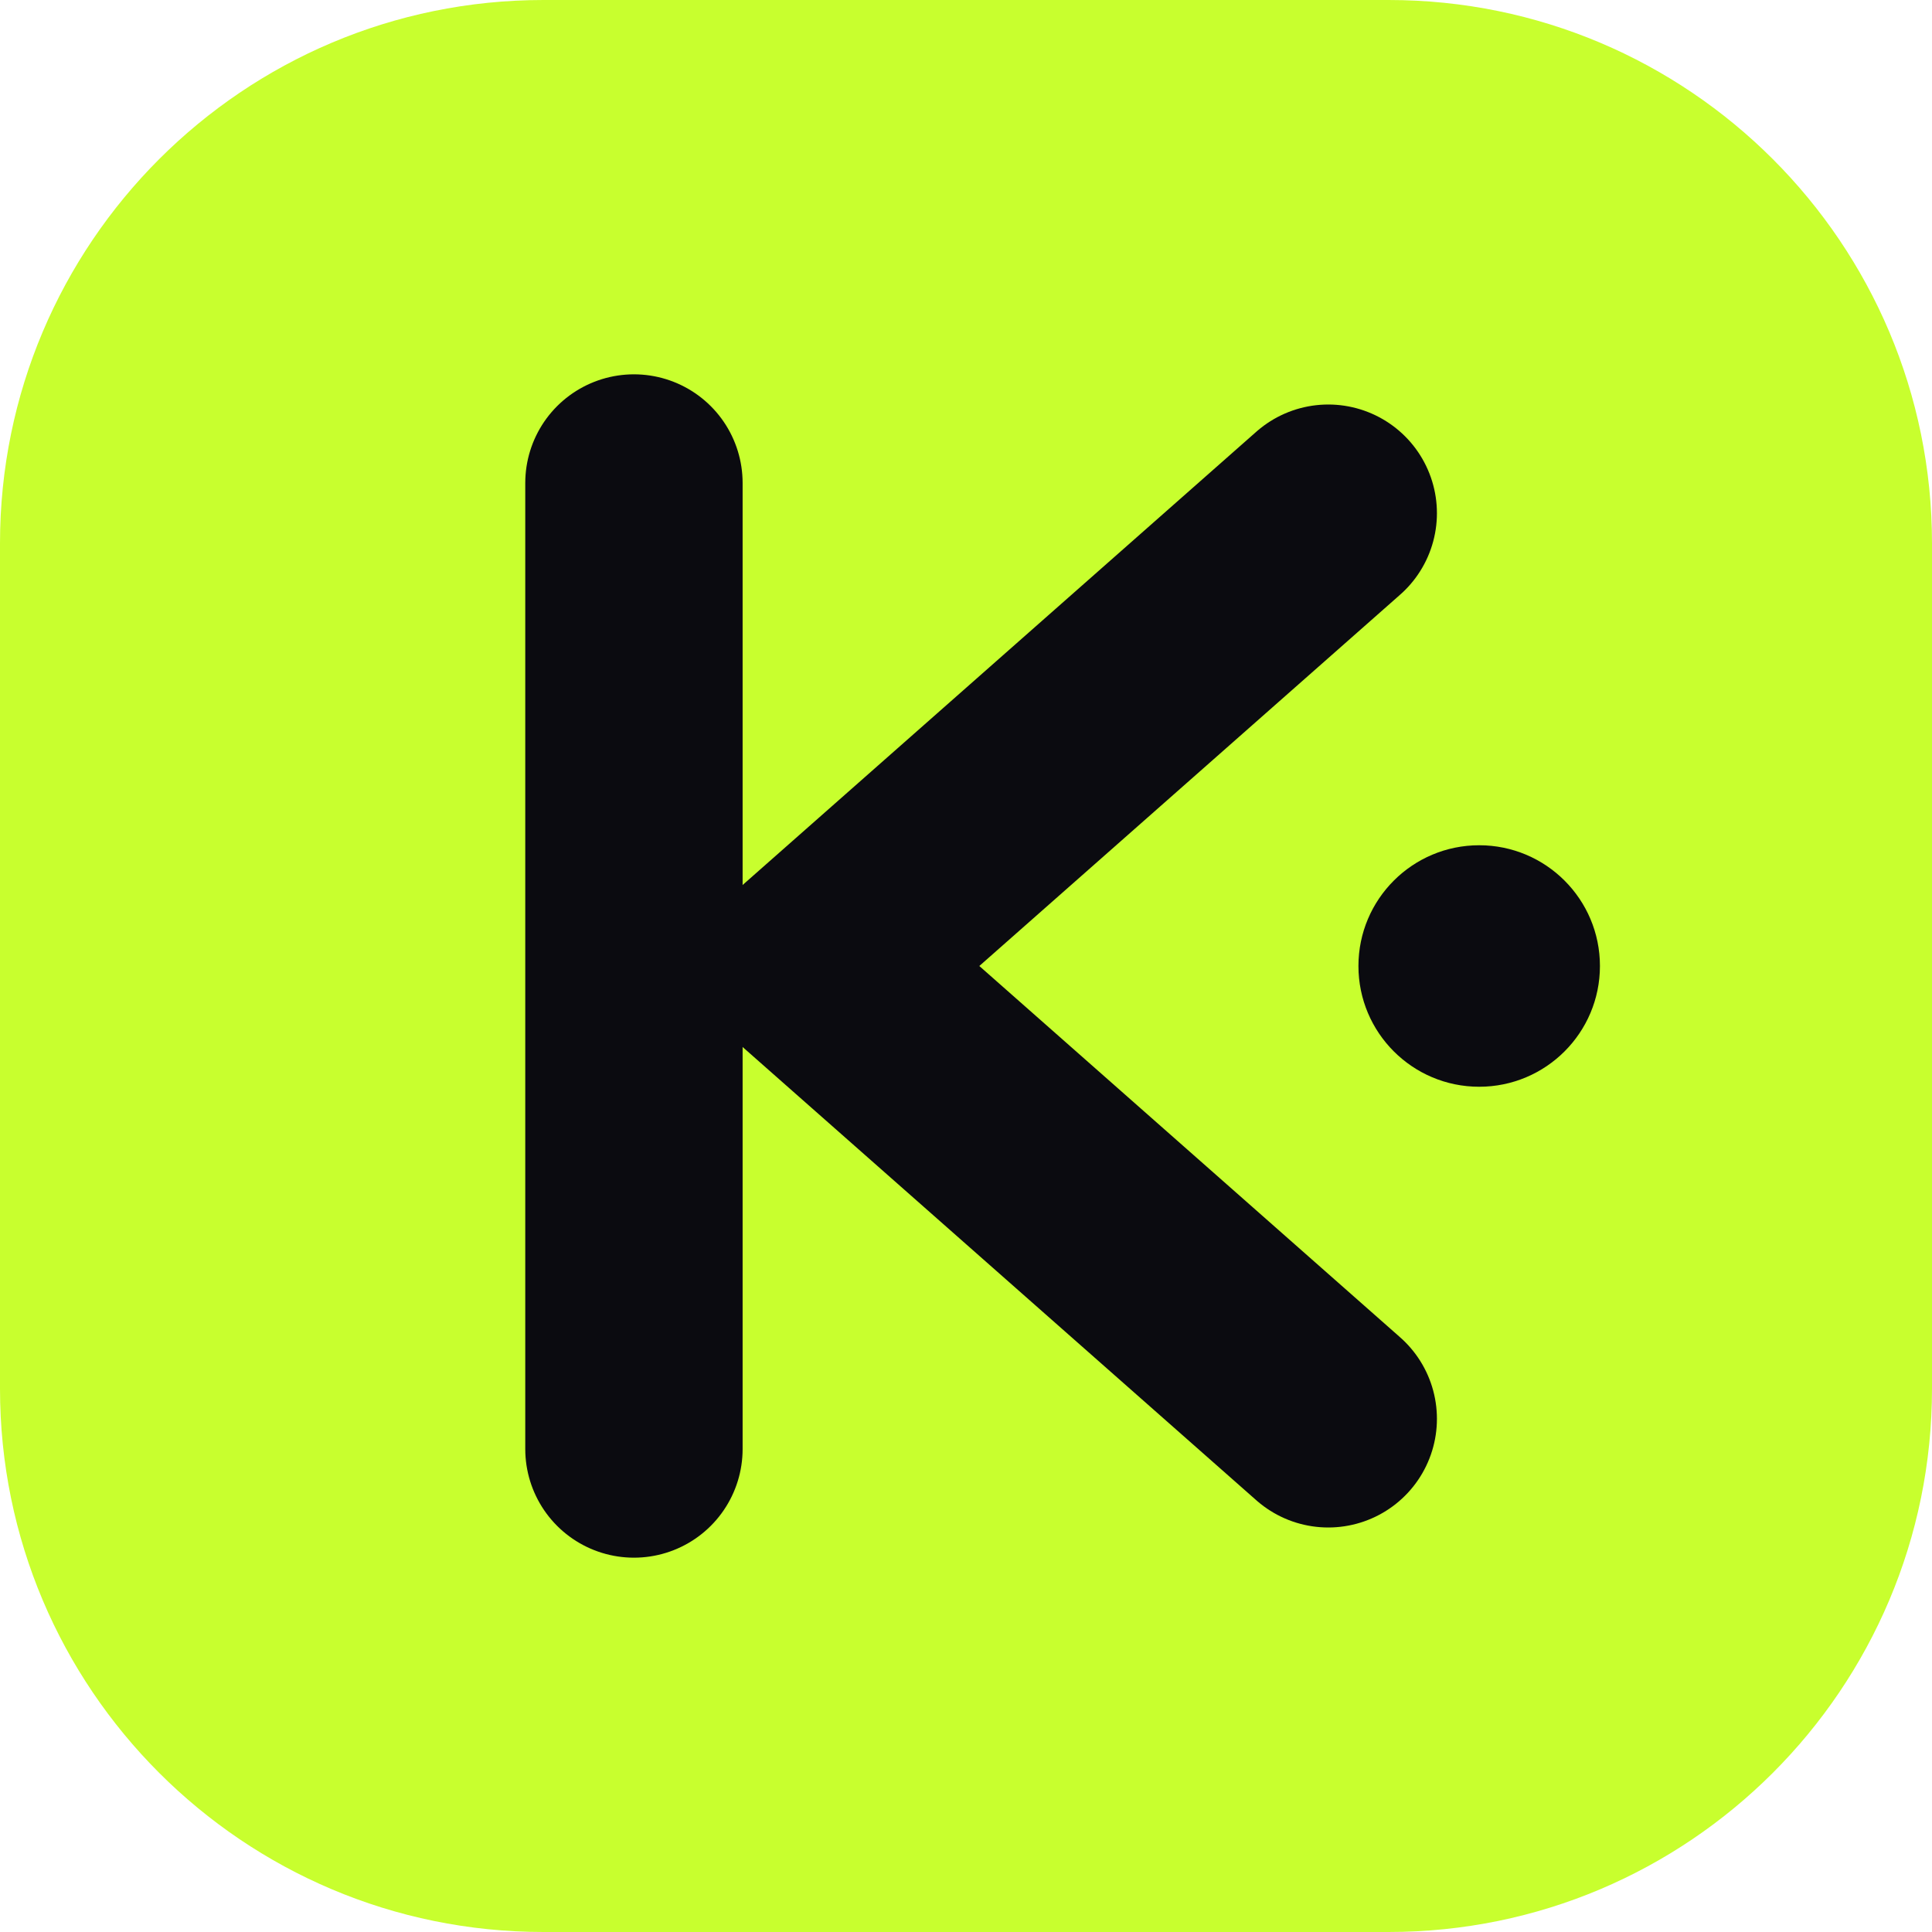
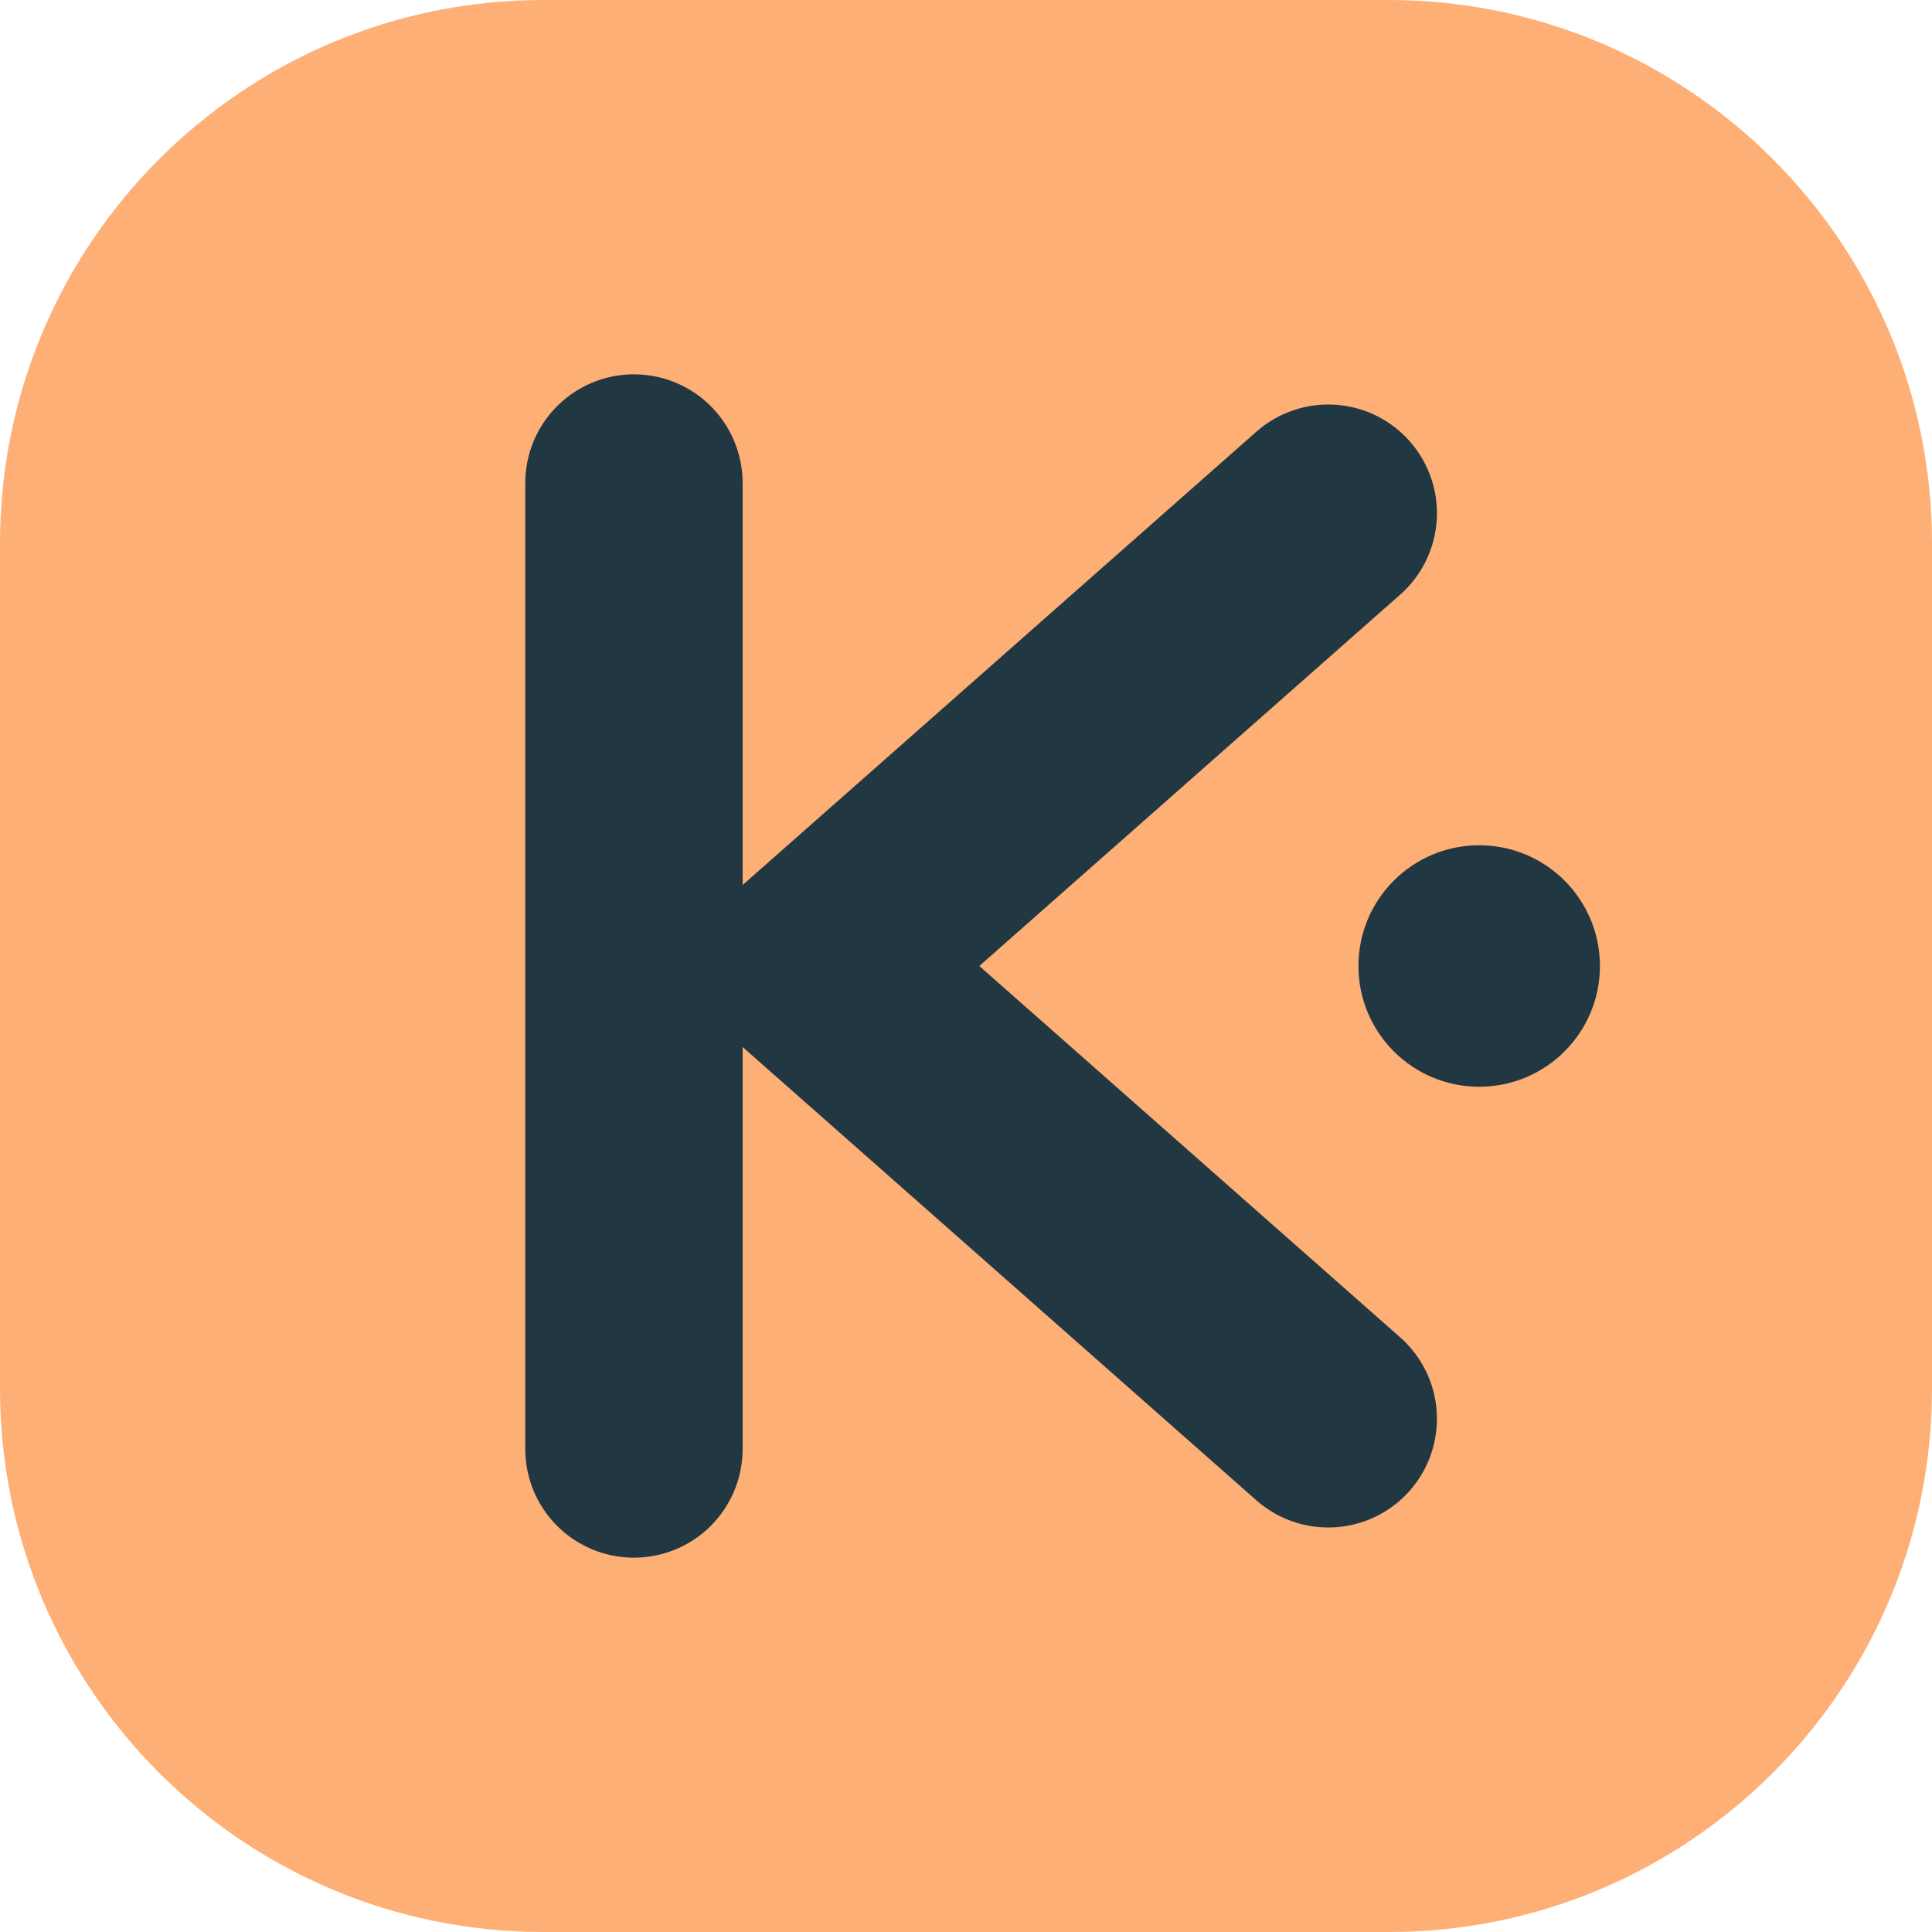
<svg xmlns="http://www.w3.org/2000/svg" viewBox="0 0 32 32">
-   <rect width="32" height="32" rx="9" fill="#c8ff2e" />
-   <path d="M10.5 8v16M22 8.5 13.5 16 22 23.5" fill="none" stroke="#0b0b10" stroke-width="3.6" stroke-linecap="round" stroke-linejoin="round" />
-   <circle cx="24.5" cy="16" r="2" fill="#0b0b10" />
+   <rect width="32" height="32" rx="9" fill="#feaf76" />
+   <path d="M10.5 8v16M22 8.5 13.5 16 22 23.5" fill="none" stroke="#213843" stroke-width="3.6" stroke-linecap="round" stroke-linejoin="round" />
+   <circle cx="24.5" cy="16" r="2" fill="#213843" />
</svg>
